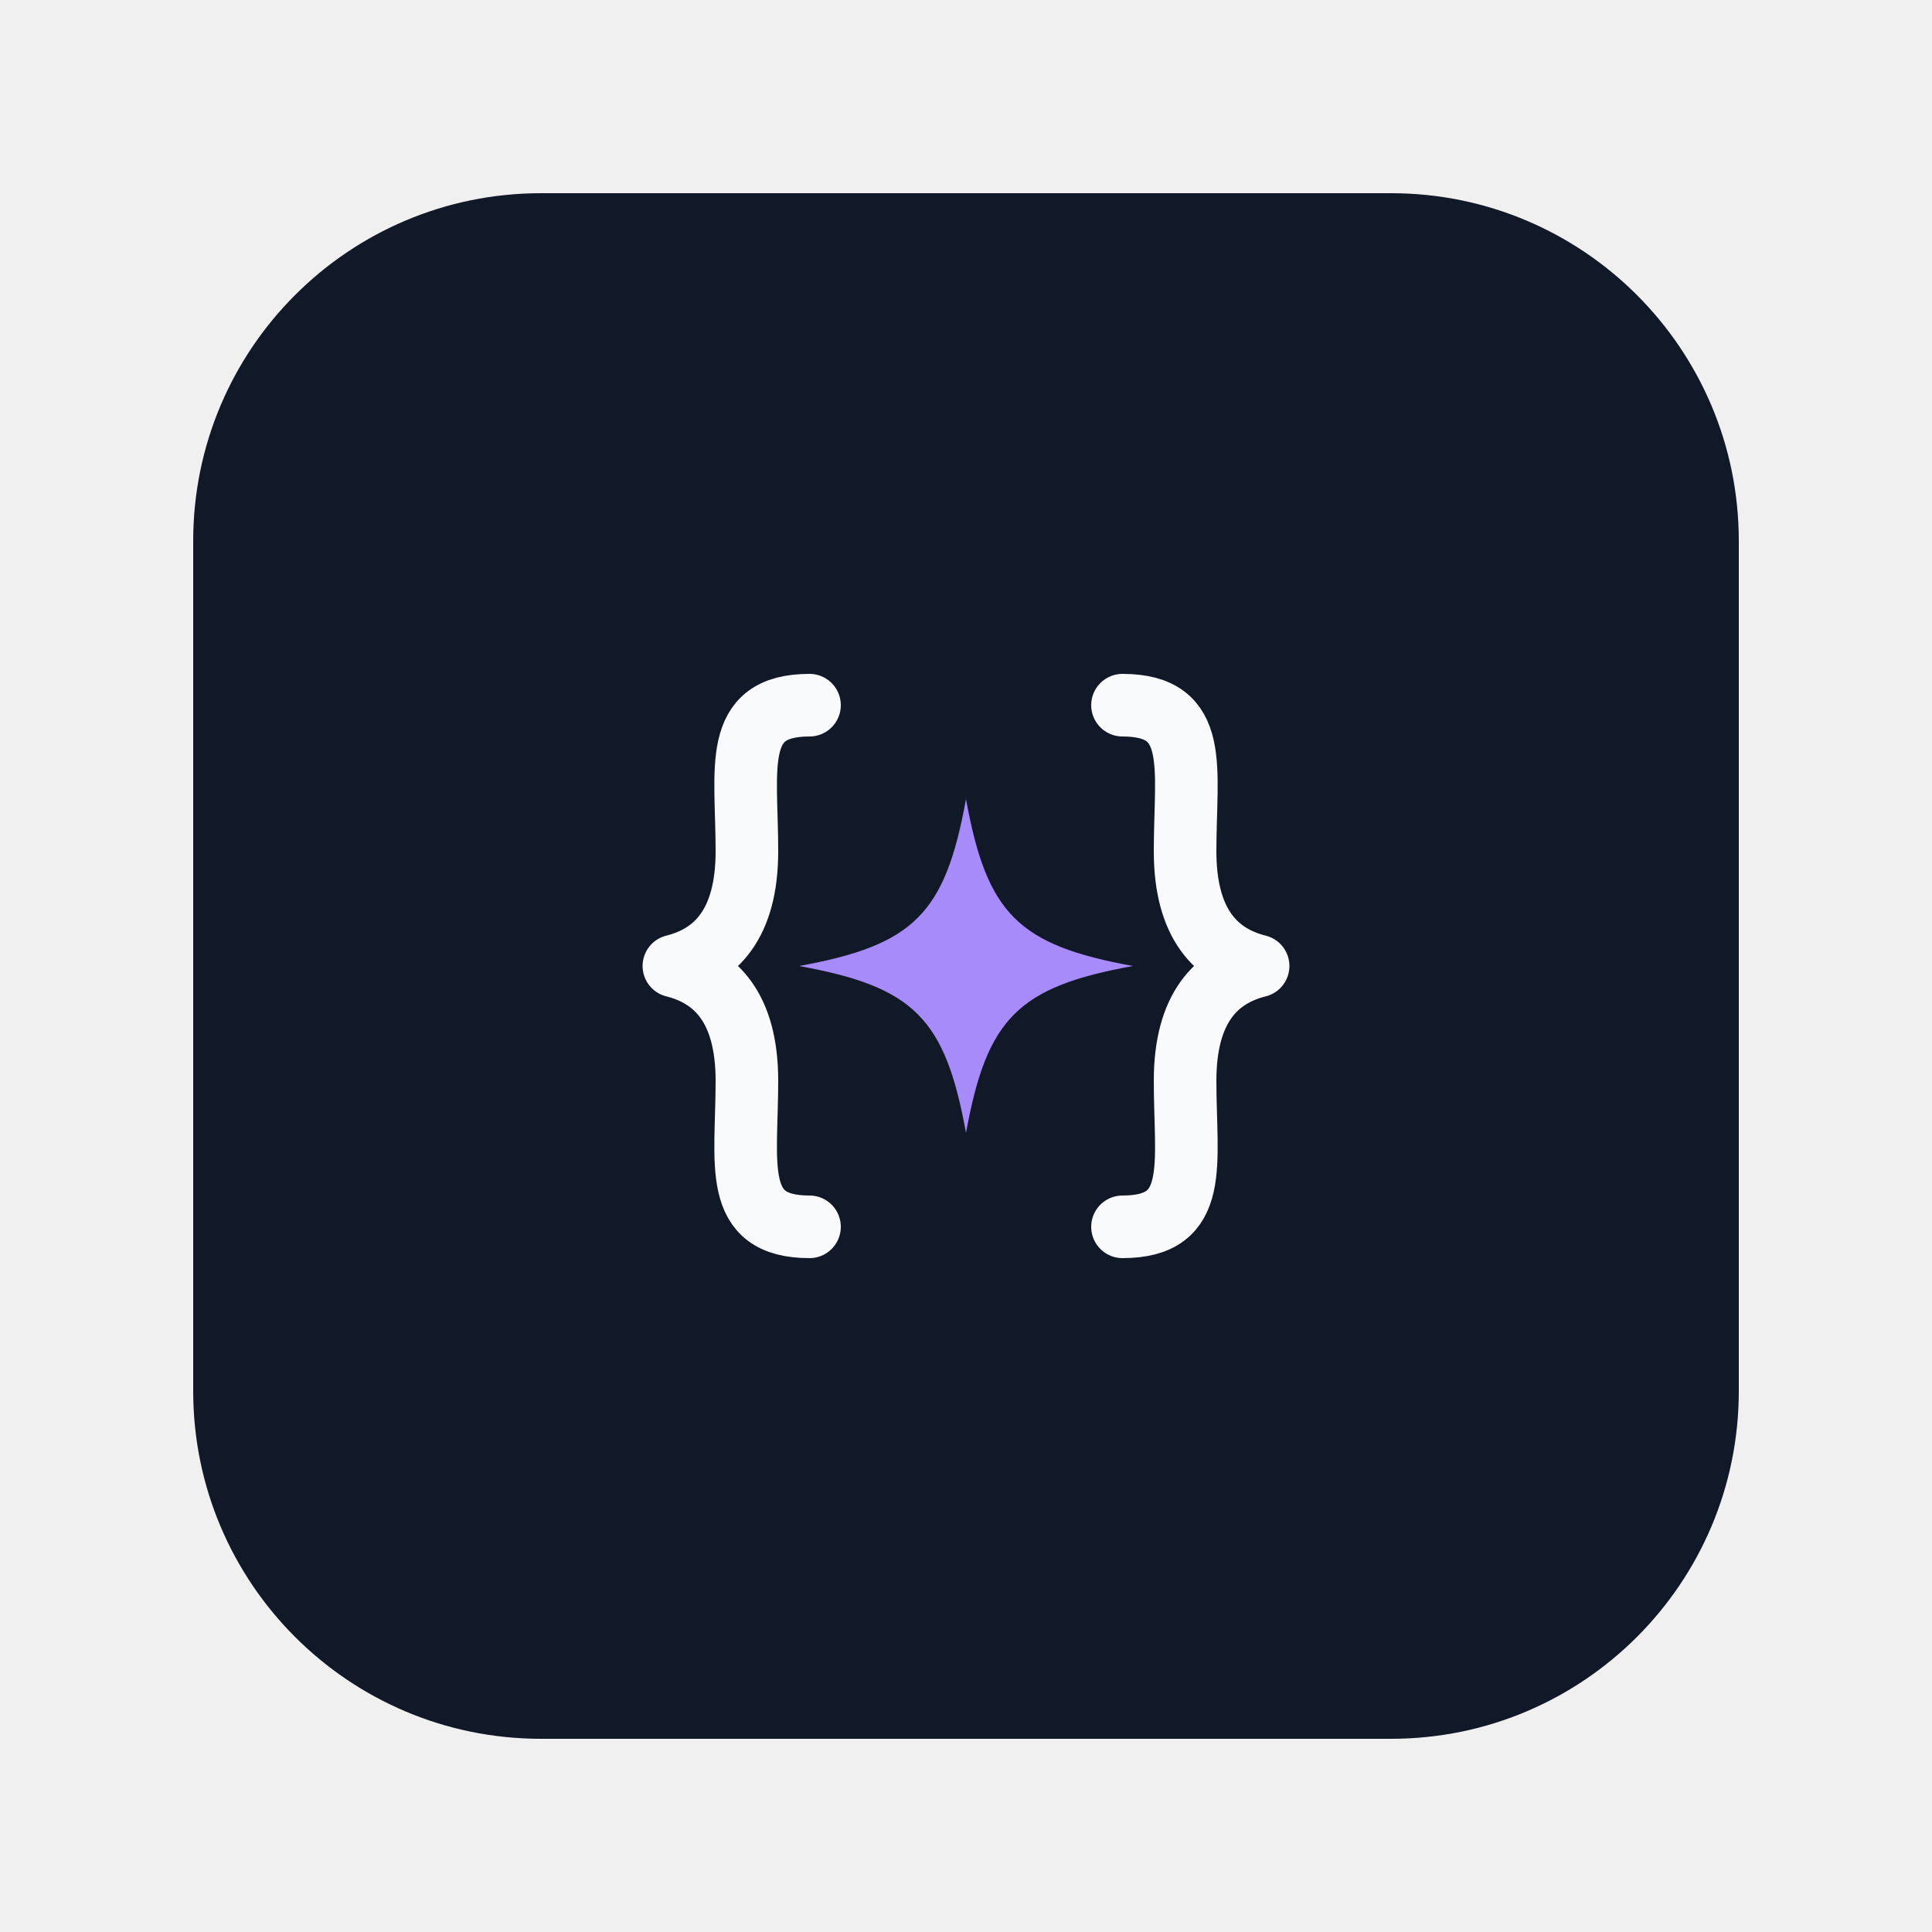
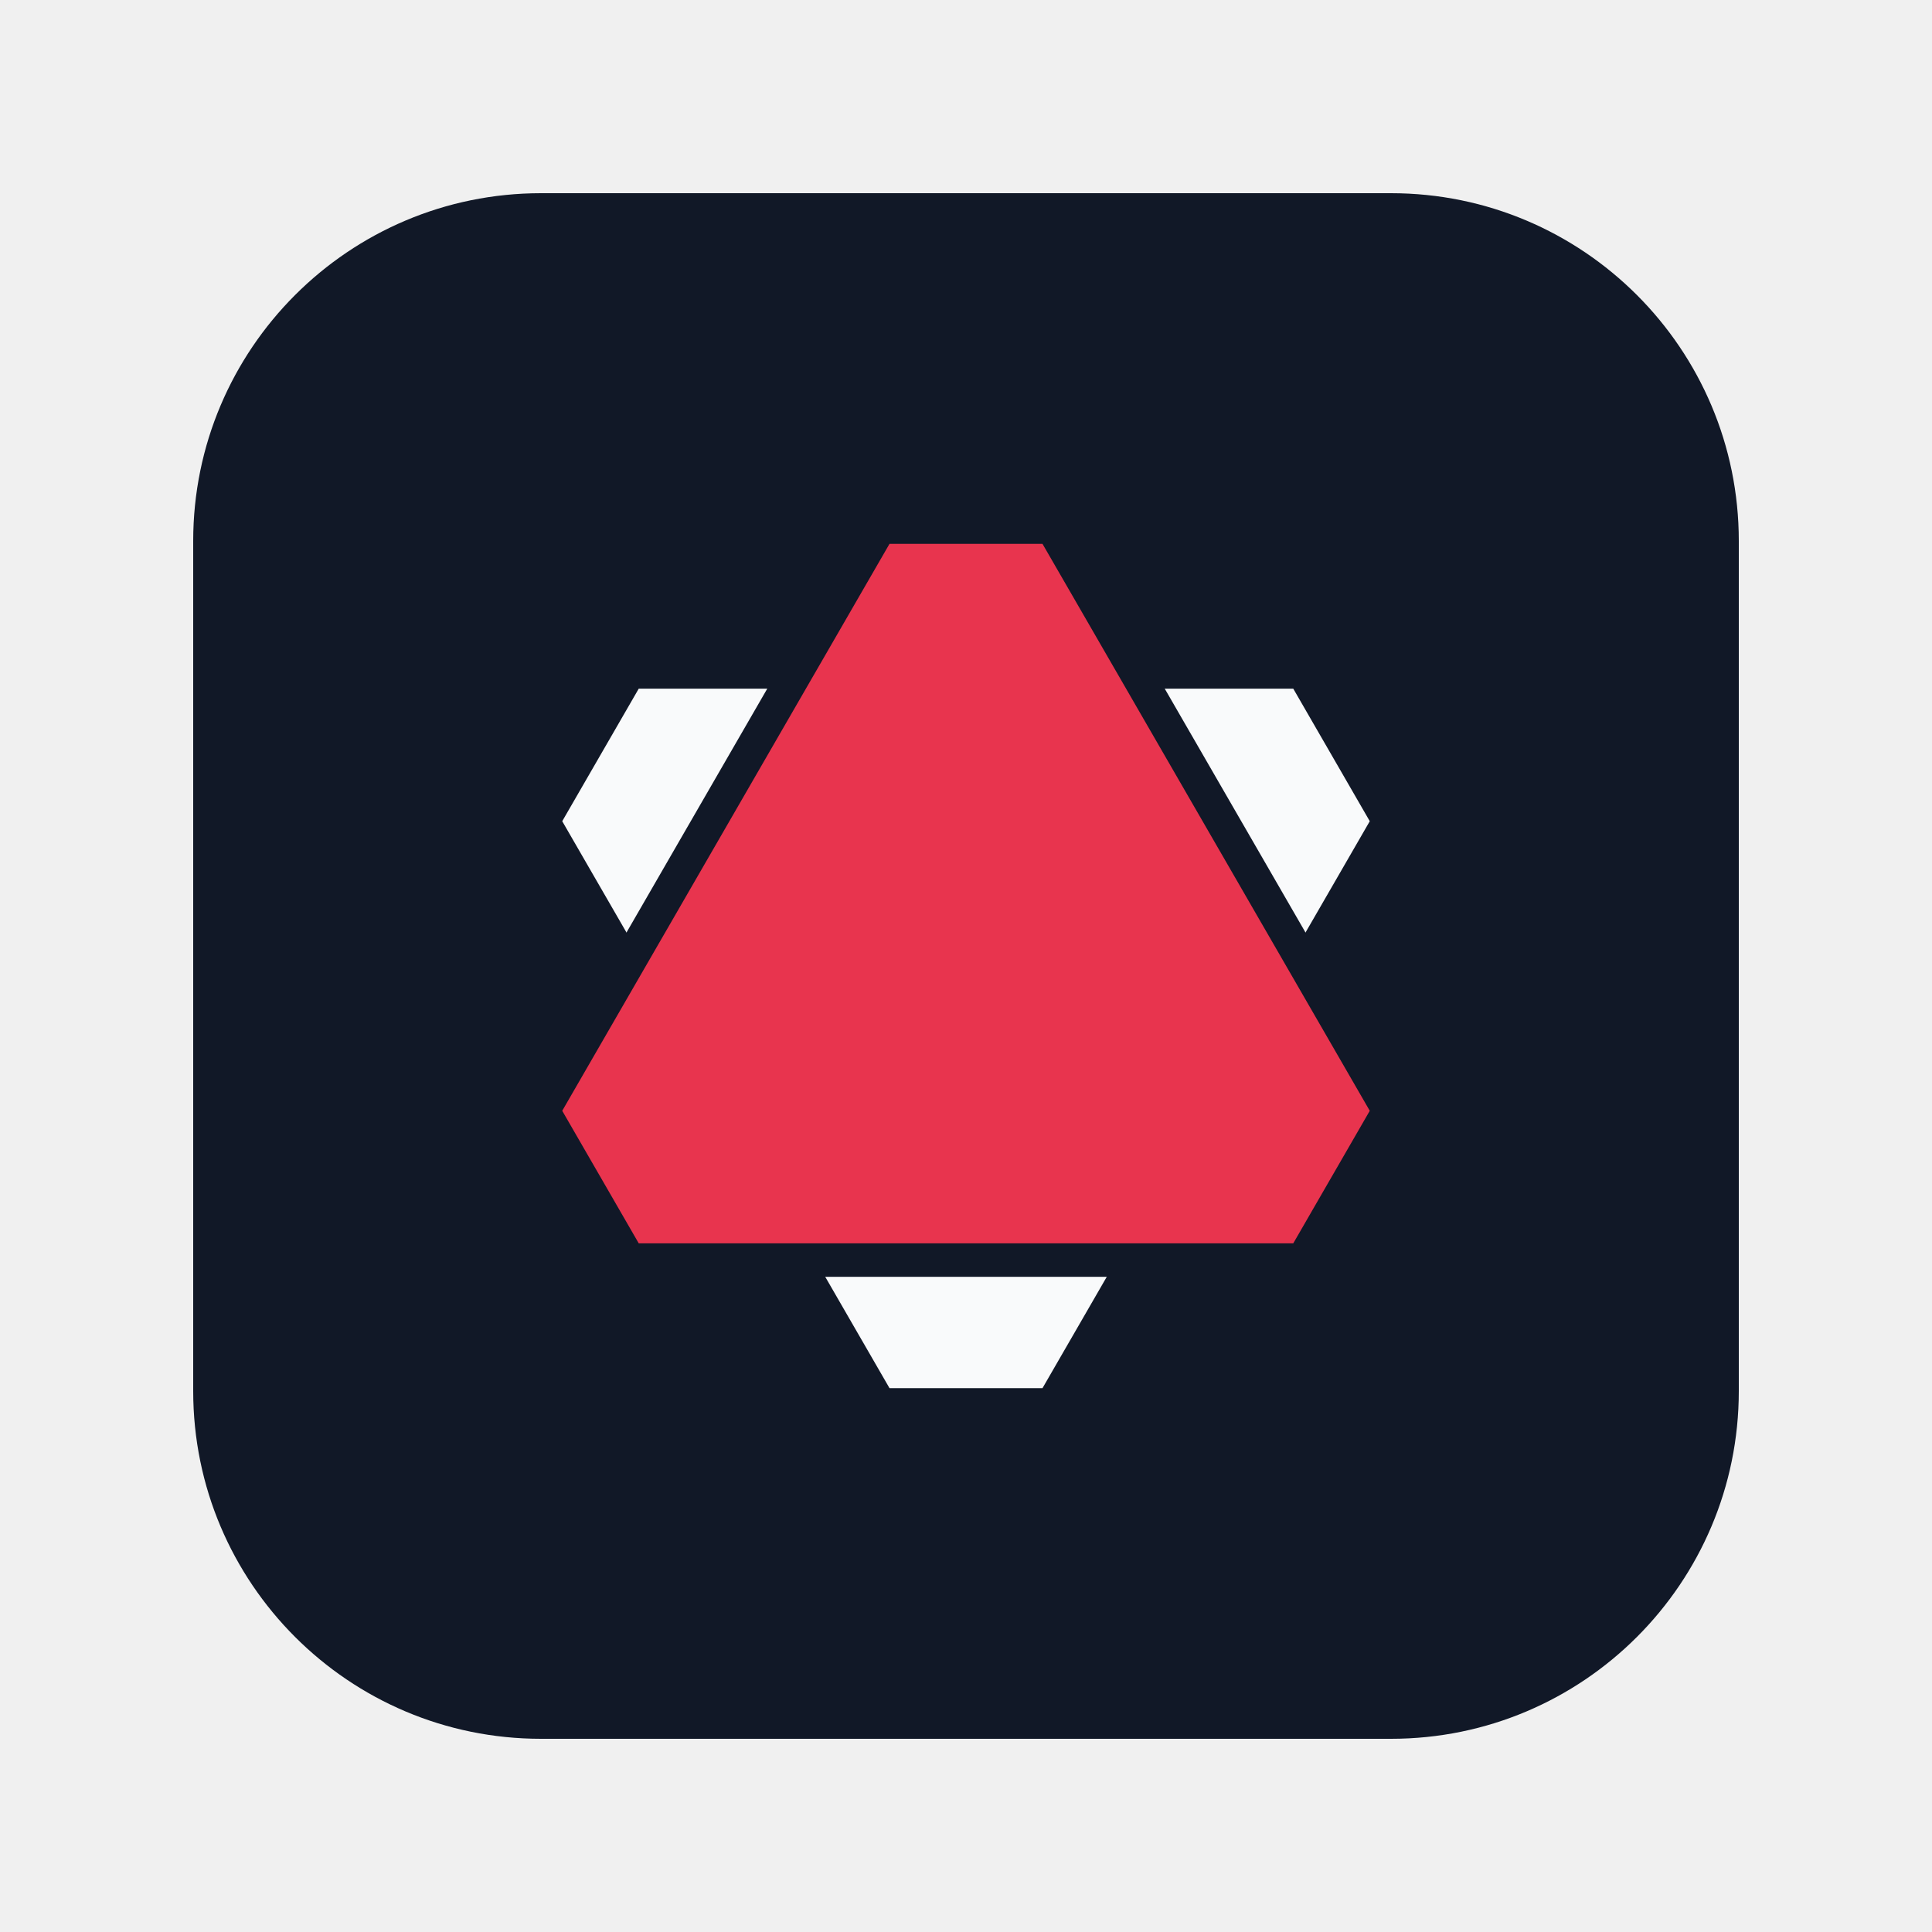
<svg xmlns="http://www.w3.org/2000/svg" viewBox="0 0 200 200" width="1024" height="1024">
  <rect x="20" y="20" width="160" height="160" rx="36" fill="#111827" />
-   <g transform="translate(100 100) scale(.54) translate(-100 -100)">
-     <g fill="none" stroke="#F9FAFB" stroke-width="12" stroke-linecap="round" stroke-linejoin="round">
-       <path d="M70 50 C55 50 58 62 58 78 C58 92 52 98 44 100 C52 102 58 108 58 122 C58 138 55 150 70 150" />
-       <path d="M130 50 C145 50 142 62 142 78 C142 92 148 98 156 100 C148 102 142 108 142 122 C142 138 145 150 130 150" />
+   <g transform="translate(100 100) scale(1.98) translate(-32 -32)">
+     <mask id="cut" maskUnits="userSpaceOnUse" x="0" y="0" width="64" height="64">
+       <rect width="64" height="64" fill="#fff" />
+       <polygon points="28.00,9.93 36.00,9.93 53.11,39.57 49.11,46.50 14.89,46.50 10.89,39.57" fill="#000" stroke="#000" stroke-width="3.5" stroke-linejoin="round" />
+     </mask>
+     <g>
+       <polygon points="36.00,54.07 28.00,54.07 10.89,24.43 14.89,17.50 49.11,17.50 53.11,24.43" fill="#F9FAFB" mask="url(#cut)" />
+       <polygon points="28.00,9.93 36.00,9.93 53.11,39.57 49.11,46.50 14.89,46.50 10.89,39.57" fill="#E8344E" />
    </g>
-     <path fill="#A78BFA" d="M100 68 C104 90 110 96 132 100 C110 104 104 110 100 132 C96 110 90 104 68 100 C90 96 96 90 100 68 Z" />
  </g>
</svg>
